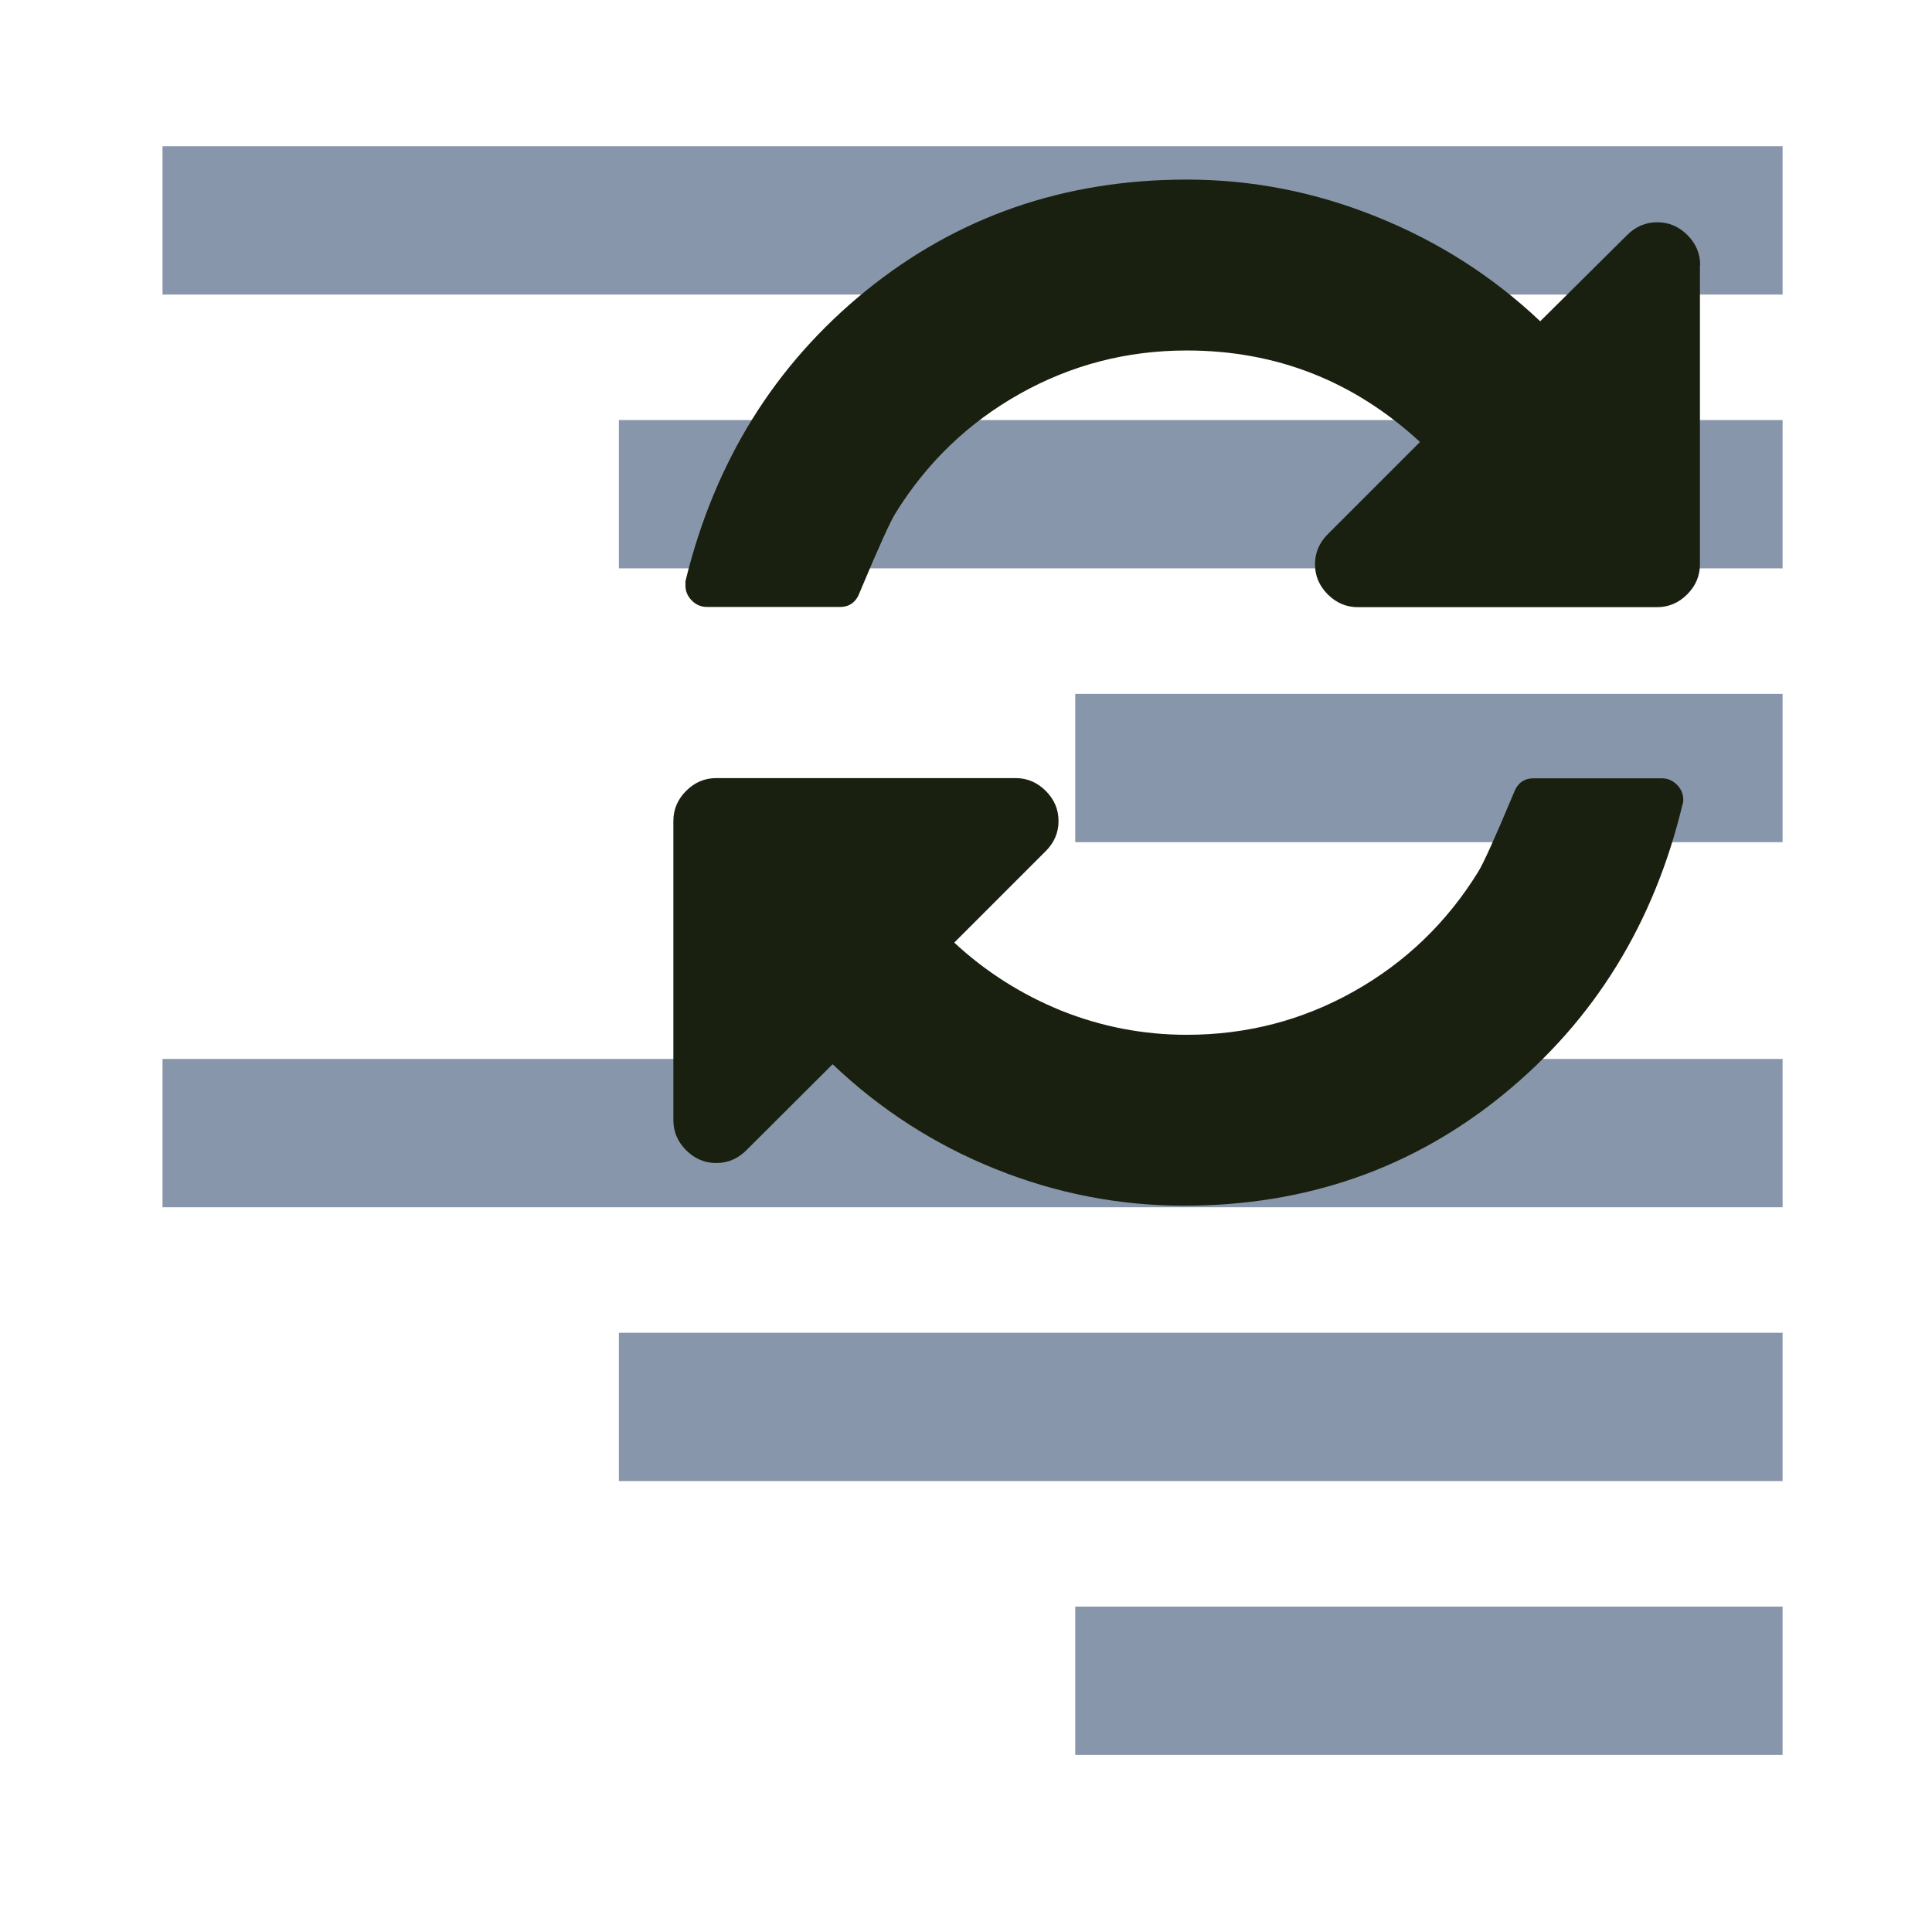
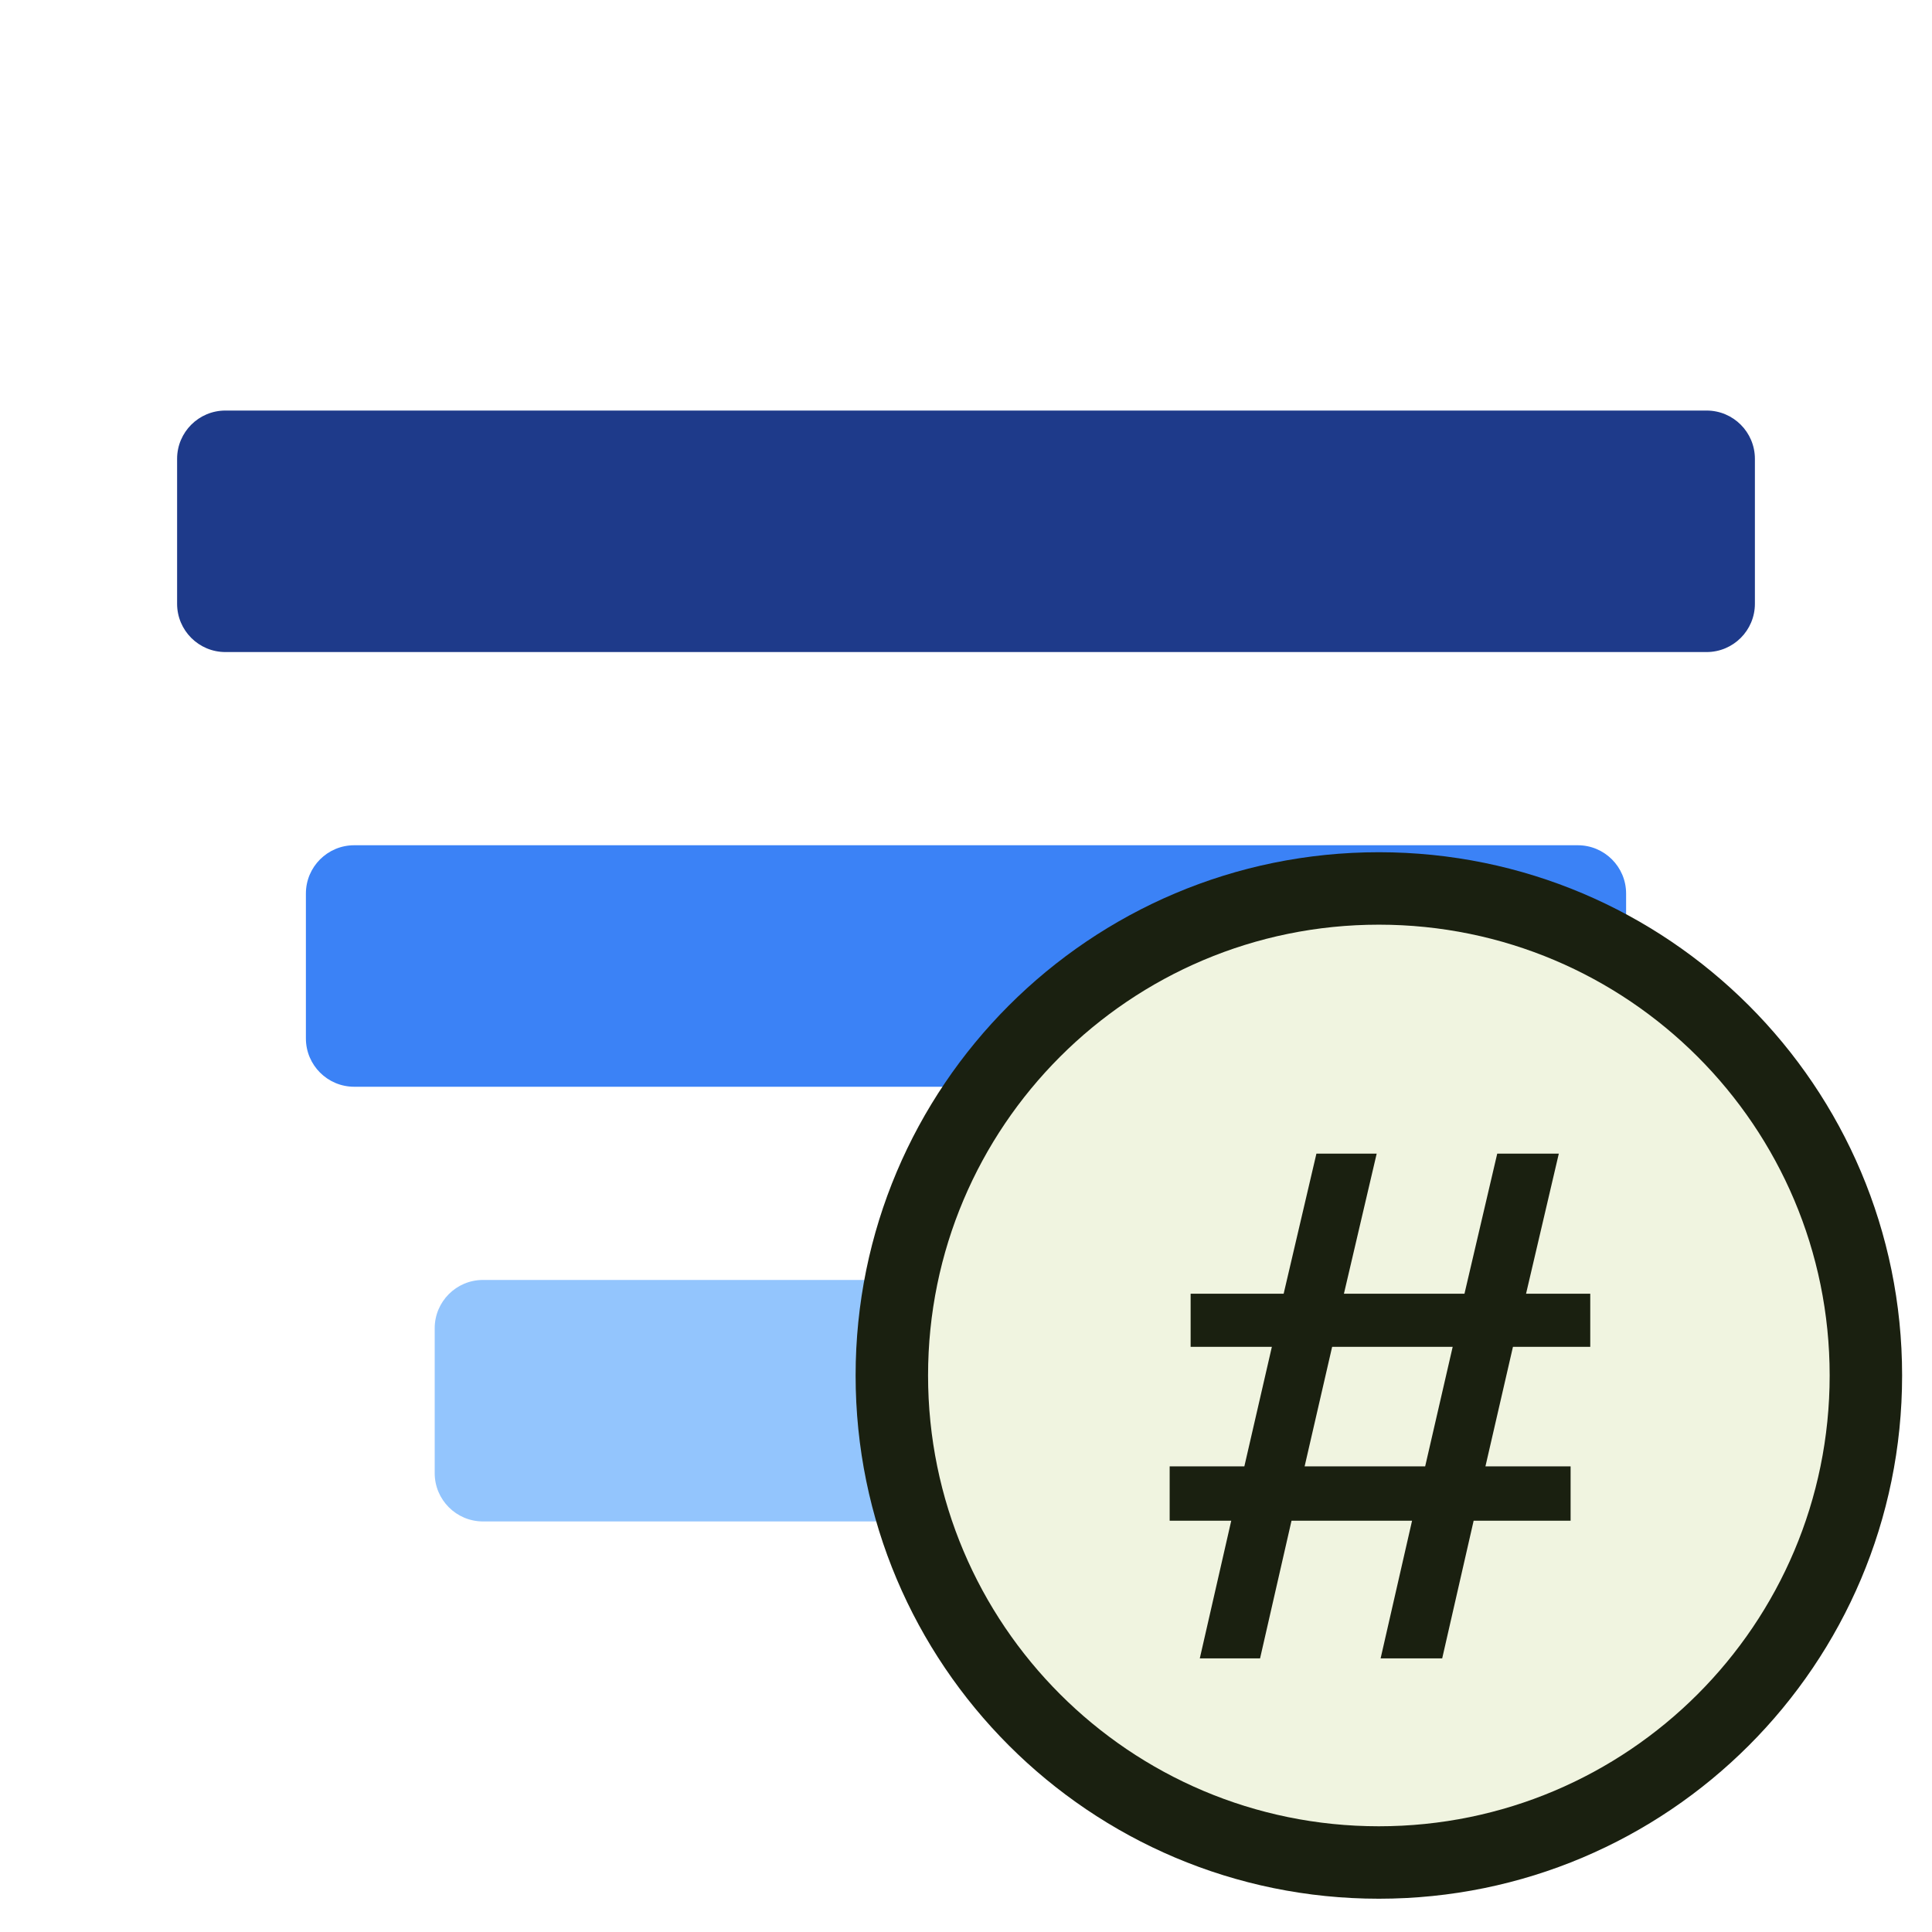
- <svg xmlns="http://www.w3.org/2000/svg" width="32" height="32" viewBox="0 0 8.467 8.467" version="1.1" id="svg8">
-   <defs id="defs2" />
-   <g id="layer1">
-     <g id="g1" transform="translate(0.0622539,-0.1091226)">
-       <rect style="fill:#8896ab;fill-opacity:1;stroke:#8896ab;stroke-width:0.1;stroke-linecap:butt;stroke-miterlimit:4;stroke-dasharray:none;stroke-opacity:1;paint-order:fill markers stroke" id="rect4331" width="7" height="0.55" x="0.7" y="0.8" />
-       <rect style="fill:#8896ab;fill-opacity:1;stroke:#8896ab;stroke-width:0.1;stroke-linecap:butt;stroke-miterlimit:4;stroke-dasharray:none;stroke-opacity:1;paint-order:fill markers stroke" id="rect5285-2" width="5" height="0.55" x="2.7" y="2" />
-       <rect style="fill:#8896ab;fill-opacity:1;stroke:#8896ab;stroke-width:0.1;stroke-linecap:butt;stroke-miterlimit:4;stroke-dasharray:none;stroke-opacity:1;paint-order:fill markers stroke" id="rect5281" width="3" height="0.55" x="4.7" y="3.2" />
-       <rect style="fill:#8896ab;fill-opacity:1;stroke:#8896ab;stroke-width:0.1;stroke-linecap:butt;stroke-miterlimit:4;stroke-dasharray:none;stroke-opacity:1;paint-order:fill markers stroke" id="rect5283" width="7" height="0.55" x="0.7" y="4.8" />
-       <rect style="fill:#8896ab;fill-opacity:1;stroke:#8896ab;stroke-width:0.1;stroke-linecap:butt;stroke-miterlimit:4;stroke-dasharray:none;stroke-opacity:1;paint-order:fill markers stroke" id="rect5285" width="5" height="0.55" x="2.7" y="6" />
-       <rect style="fill:#8896ab;fill-opacity:1;stroke:#8896ab;stroke-width:0.1;stroke-linecap:butt;stroke-miterlimit:4;stroke-dasharray:none;stroke-opacity:1;paint-order:fill markers stroke" id="rect1" width="3" height="0.55" x="4.7" y="7.2" />
-     </g>
-     <path d="m 7.377,3.504 c 0,0.01 -9.79e-4,0.017 -0.003,0.02 -0.125,0.523 -0.387,0.947 -0.785,1.272 -0.398,0.325 -0.865,0.488 -1.4,0.488 -0.285,0 -0.561,-0.054 -0.827,-0.161 C 4.096,5.016 3.858,4.863 3.649,4.664 L 3.271,5.041 c -0.037,0.037 -0.081,0.056 -0.132,0.056 -0.051,0 -0.095,-0.019 -0.132,-0.056 -0.037,-0.037 -0.056,-0.081 -0.056,-0.132 V 3.598 c 0,-0.051 0.019,-0.095 0.056,-0.132 0.037,-0.037 0.081,-0.056 0.132,-0.056 h 1.312 c 0.051,0 0.095,0.019 0.132,0.056 0.037,0.037 0.056,0.081 0.056,0.132 0,0.051 -0.019,0.095 -0.056,0.132 L 4.182,4.131 c 0.139,0.129 0.296,0.228 0.471,0.299 0.176,0.07 0.358,0.105 0.548,0.105 0.262,0 0.506,-0.063 0.732,-0.19 0.226,-0.127 0.408,-0.302 0.545,-0.524 0.021,-0.033 0.073,-0.147 0.155,-0.343 0.016,-0.045 0.045,-0.067 0.088,-0.067 h 0.562 c 0.025,0 0.047,0.009 0.066,0.028 0.019,0.019 0.028,0.041 0.028,0.066 z m 0.073,-2.343 V 2.473 c 0,0.051 -0.019,0.095 -0.056,0.132 -0.037,0.037 -0.081,0.056 -0.132,0.056 H 5.951 c -0.051,0 -0.095,-0.019 -0.132,-0.056 -0.037,-0.037 -0.056,-0.081 -0.056,-0.132 0,-0.051 0.019,-0.095 0.056,-0.132 L 6.223,1.937 C 5.934,1.67 5.593,1.536 5.201,1.536 c -0.262,0 -0.506,0.063 -0.732,0.19 -0.226,0.127 -0.408,0.302 -0.545,0.524 -0.021,0.033 -0.073,0.147 -0.155,0.343 -0.016,0.045 -0.045,0.067 -0.088,0.067 h -0.583 c -0.025,0 -0.047,-0.009 -0.066,-0.028 -0.019,-0.019 -0.028,-0.041 -0.028,-0.066 V 2.547 C 3.132,2.023 3.395,1.599 3.795,1.274 4.196,0.949 4.664,0.787 5.201,0.787 c 0.285,0 0.562,0.054 0.832,0.163 0.269,0.108 0.509,0.261 0.717,0.458 l 0.381,-0.378 c 0.037,-0.037 0.081,-0.056 0.132,-0.056 0.051,0 0.095,0.019 0.132,0.056 0.037,0.037 0.056,0.081 0.056,0.132 z" id="rotate" fill="#1a2010" style="stroke-width:0.265" />
+ <svg xmlns="http://www.w3.org/2000/svg" width="32" height="32" viewBox="0 0 24 24" version="1.1" id="svg4">
+   <defs id="defs4" />
+   <g id="g2" transform="translate(0,6.6)">
+     <rect x="2.2" y="-1.5" width="19.6" height="3" rx="0.6" fill="#1A2010" id="rect1" style="fill:#1e3a8a;fill-opacity:1" />
+     <rect x="3.8" y="3.9" width="16.4" height="3" rx="0.6" fill="#1A2010" id="rect2" style="fill:#3b82f6;fill-opacity:1" />
+     <rect x="5.4" y="9.3" width="13.2" height="3" rx="0.6" fill="#1A2010" id="rect3" style="fill:#93c5fd;fill-opacity:1" />
+   </g>
+   <g id="g1" transform="translate(-0.3713095,-0.4133679)">
+     <circle cx="17.5" cy="17.5" r="6.5" fill="#1a2010" id="circle3" style="fill:#1a2010;fill-opacity:1" />
+     <circle cx="17.5" cy="17.5" r="5.6" fill="#f0f4e0" id="circle4-2" style="fill:#f0f4e0;fill-opacity:1" />
+     <text x="16.813" y="19.174" font-family="Arial, sans-serif" font-size="9.576px" font-weight="800" fill="#3b82f6" text-anchor="middle" dominant-baseline="middle" id="text4" transform="scale(1.041706,0.9599638)" style="fill:#1a2010;fill-opacity:1;stroke-width:1.408">#</text>
  </g>
</svg>
